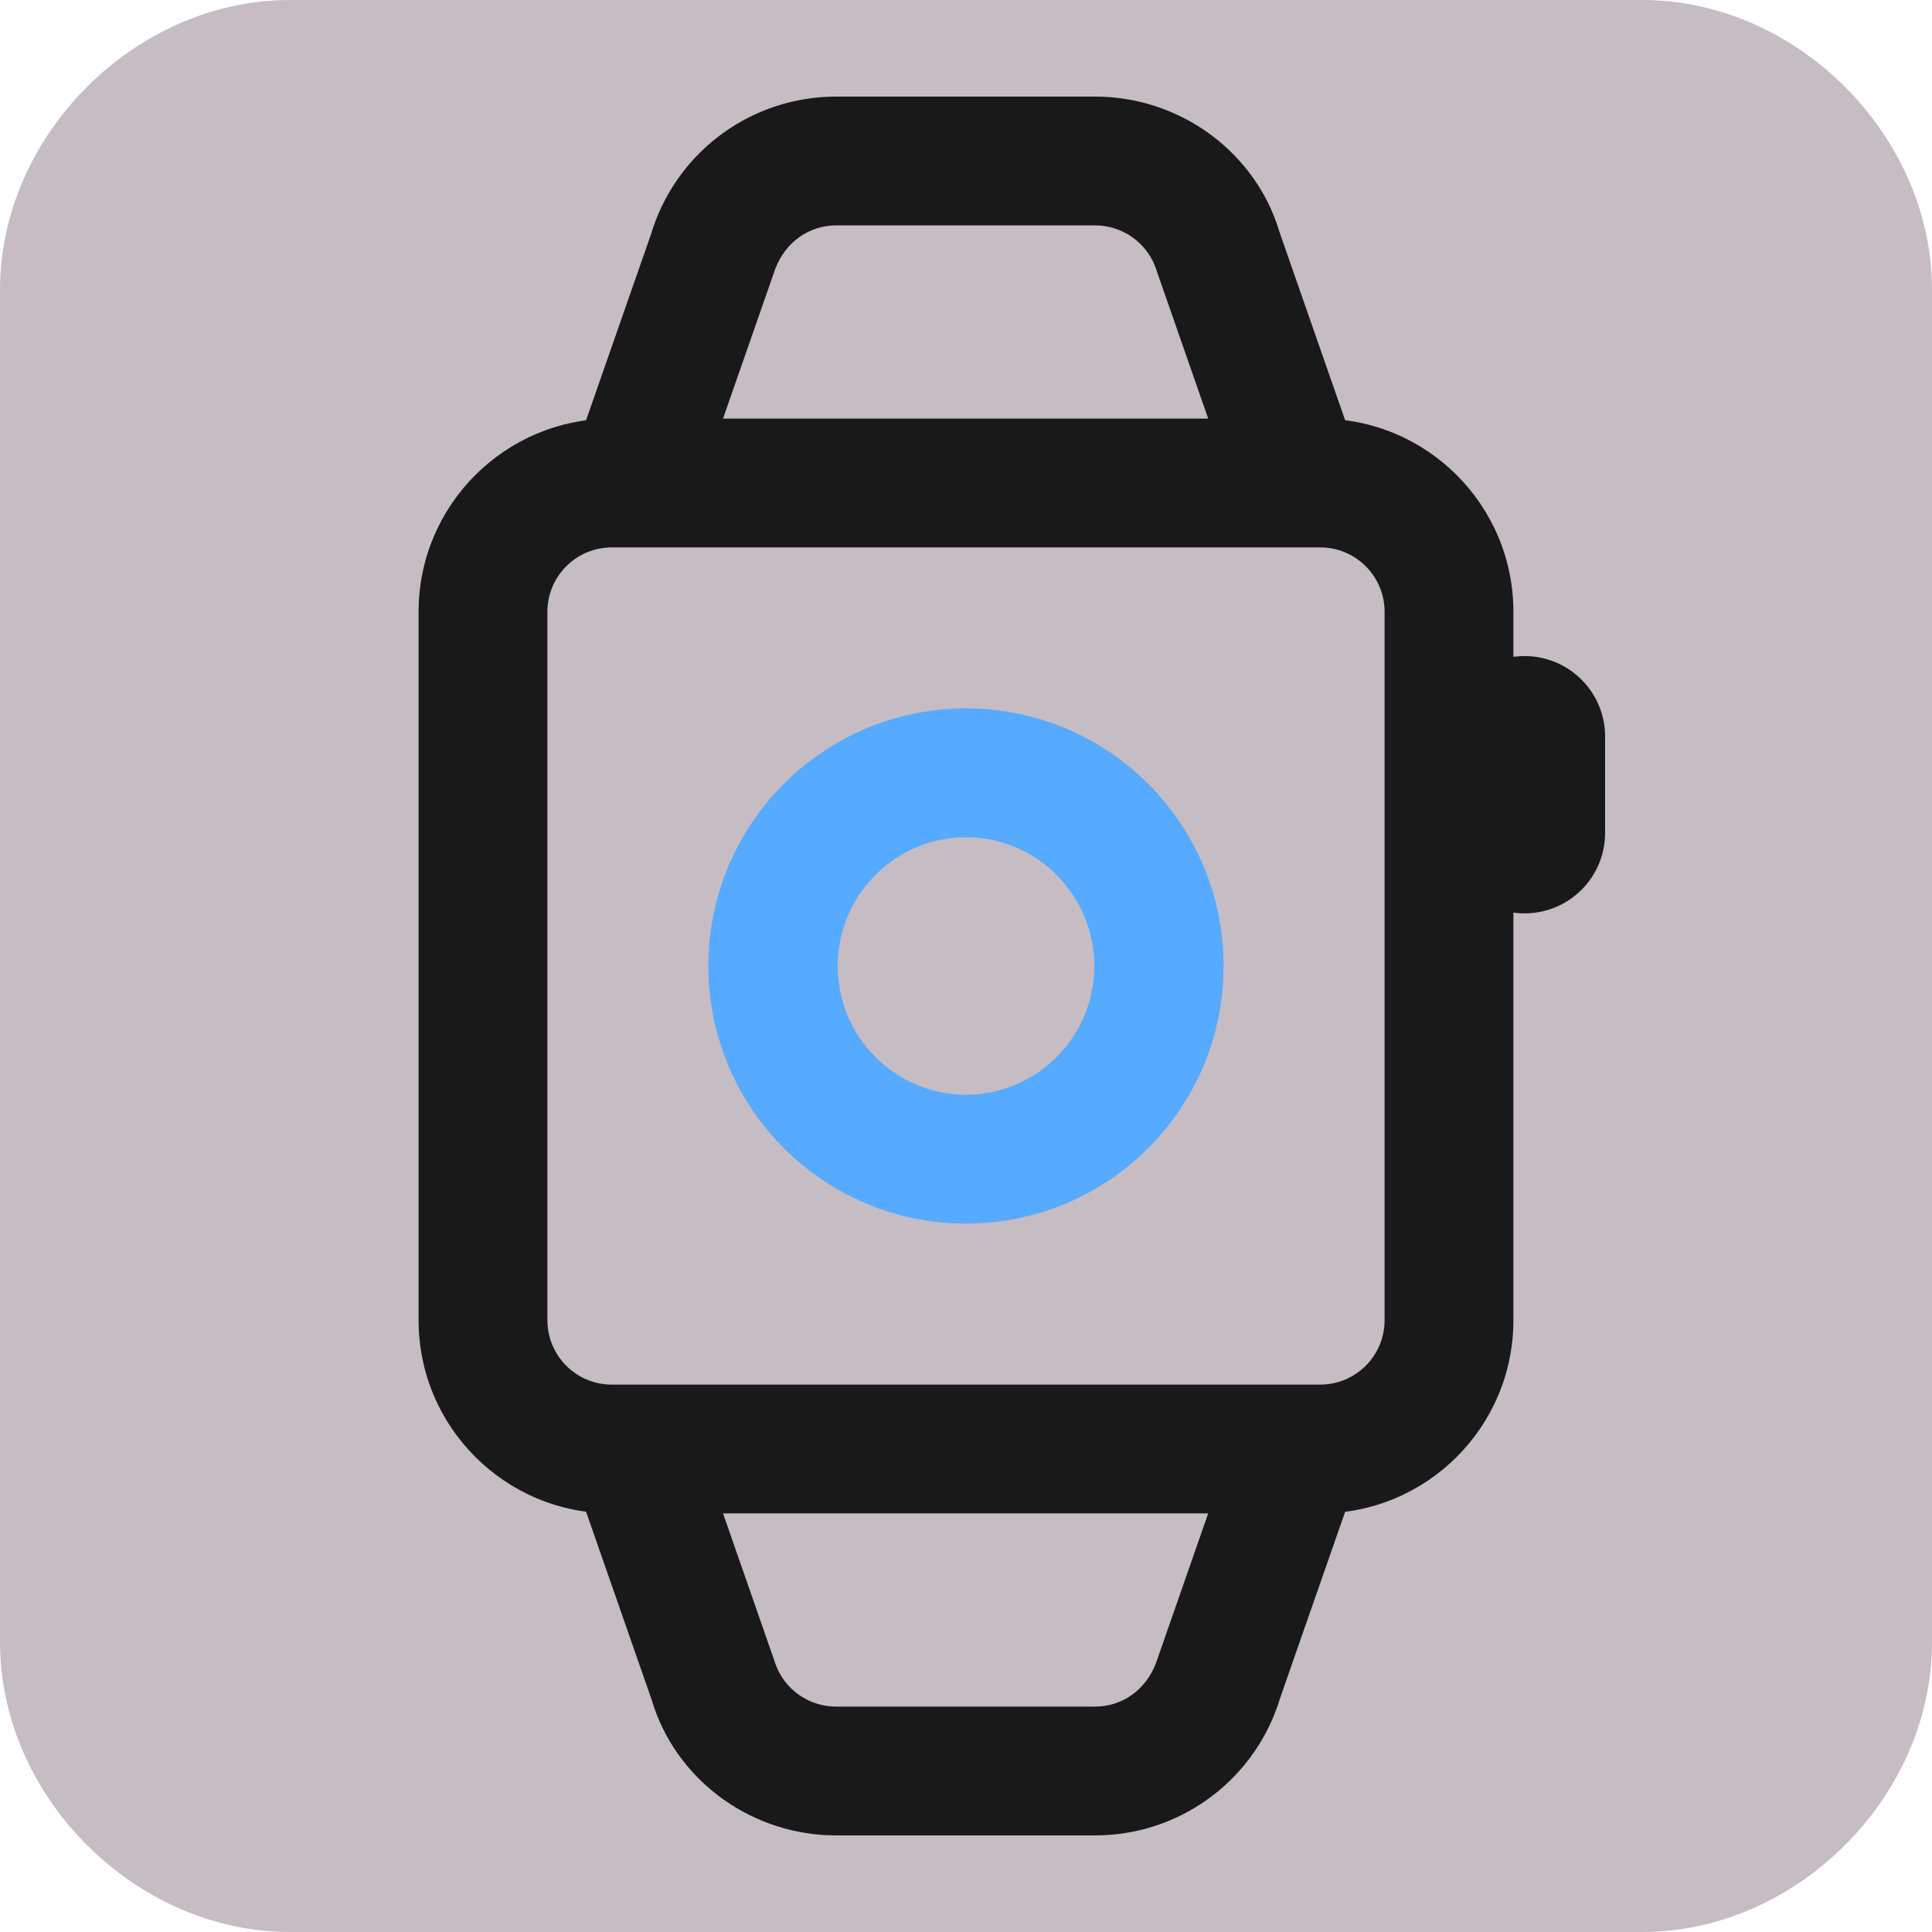
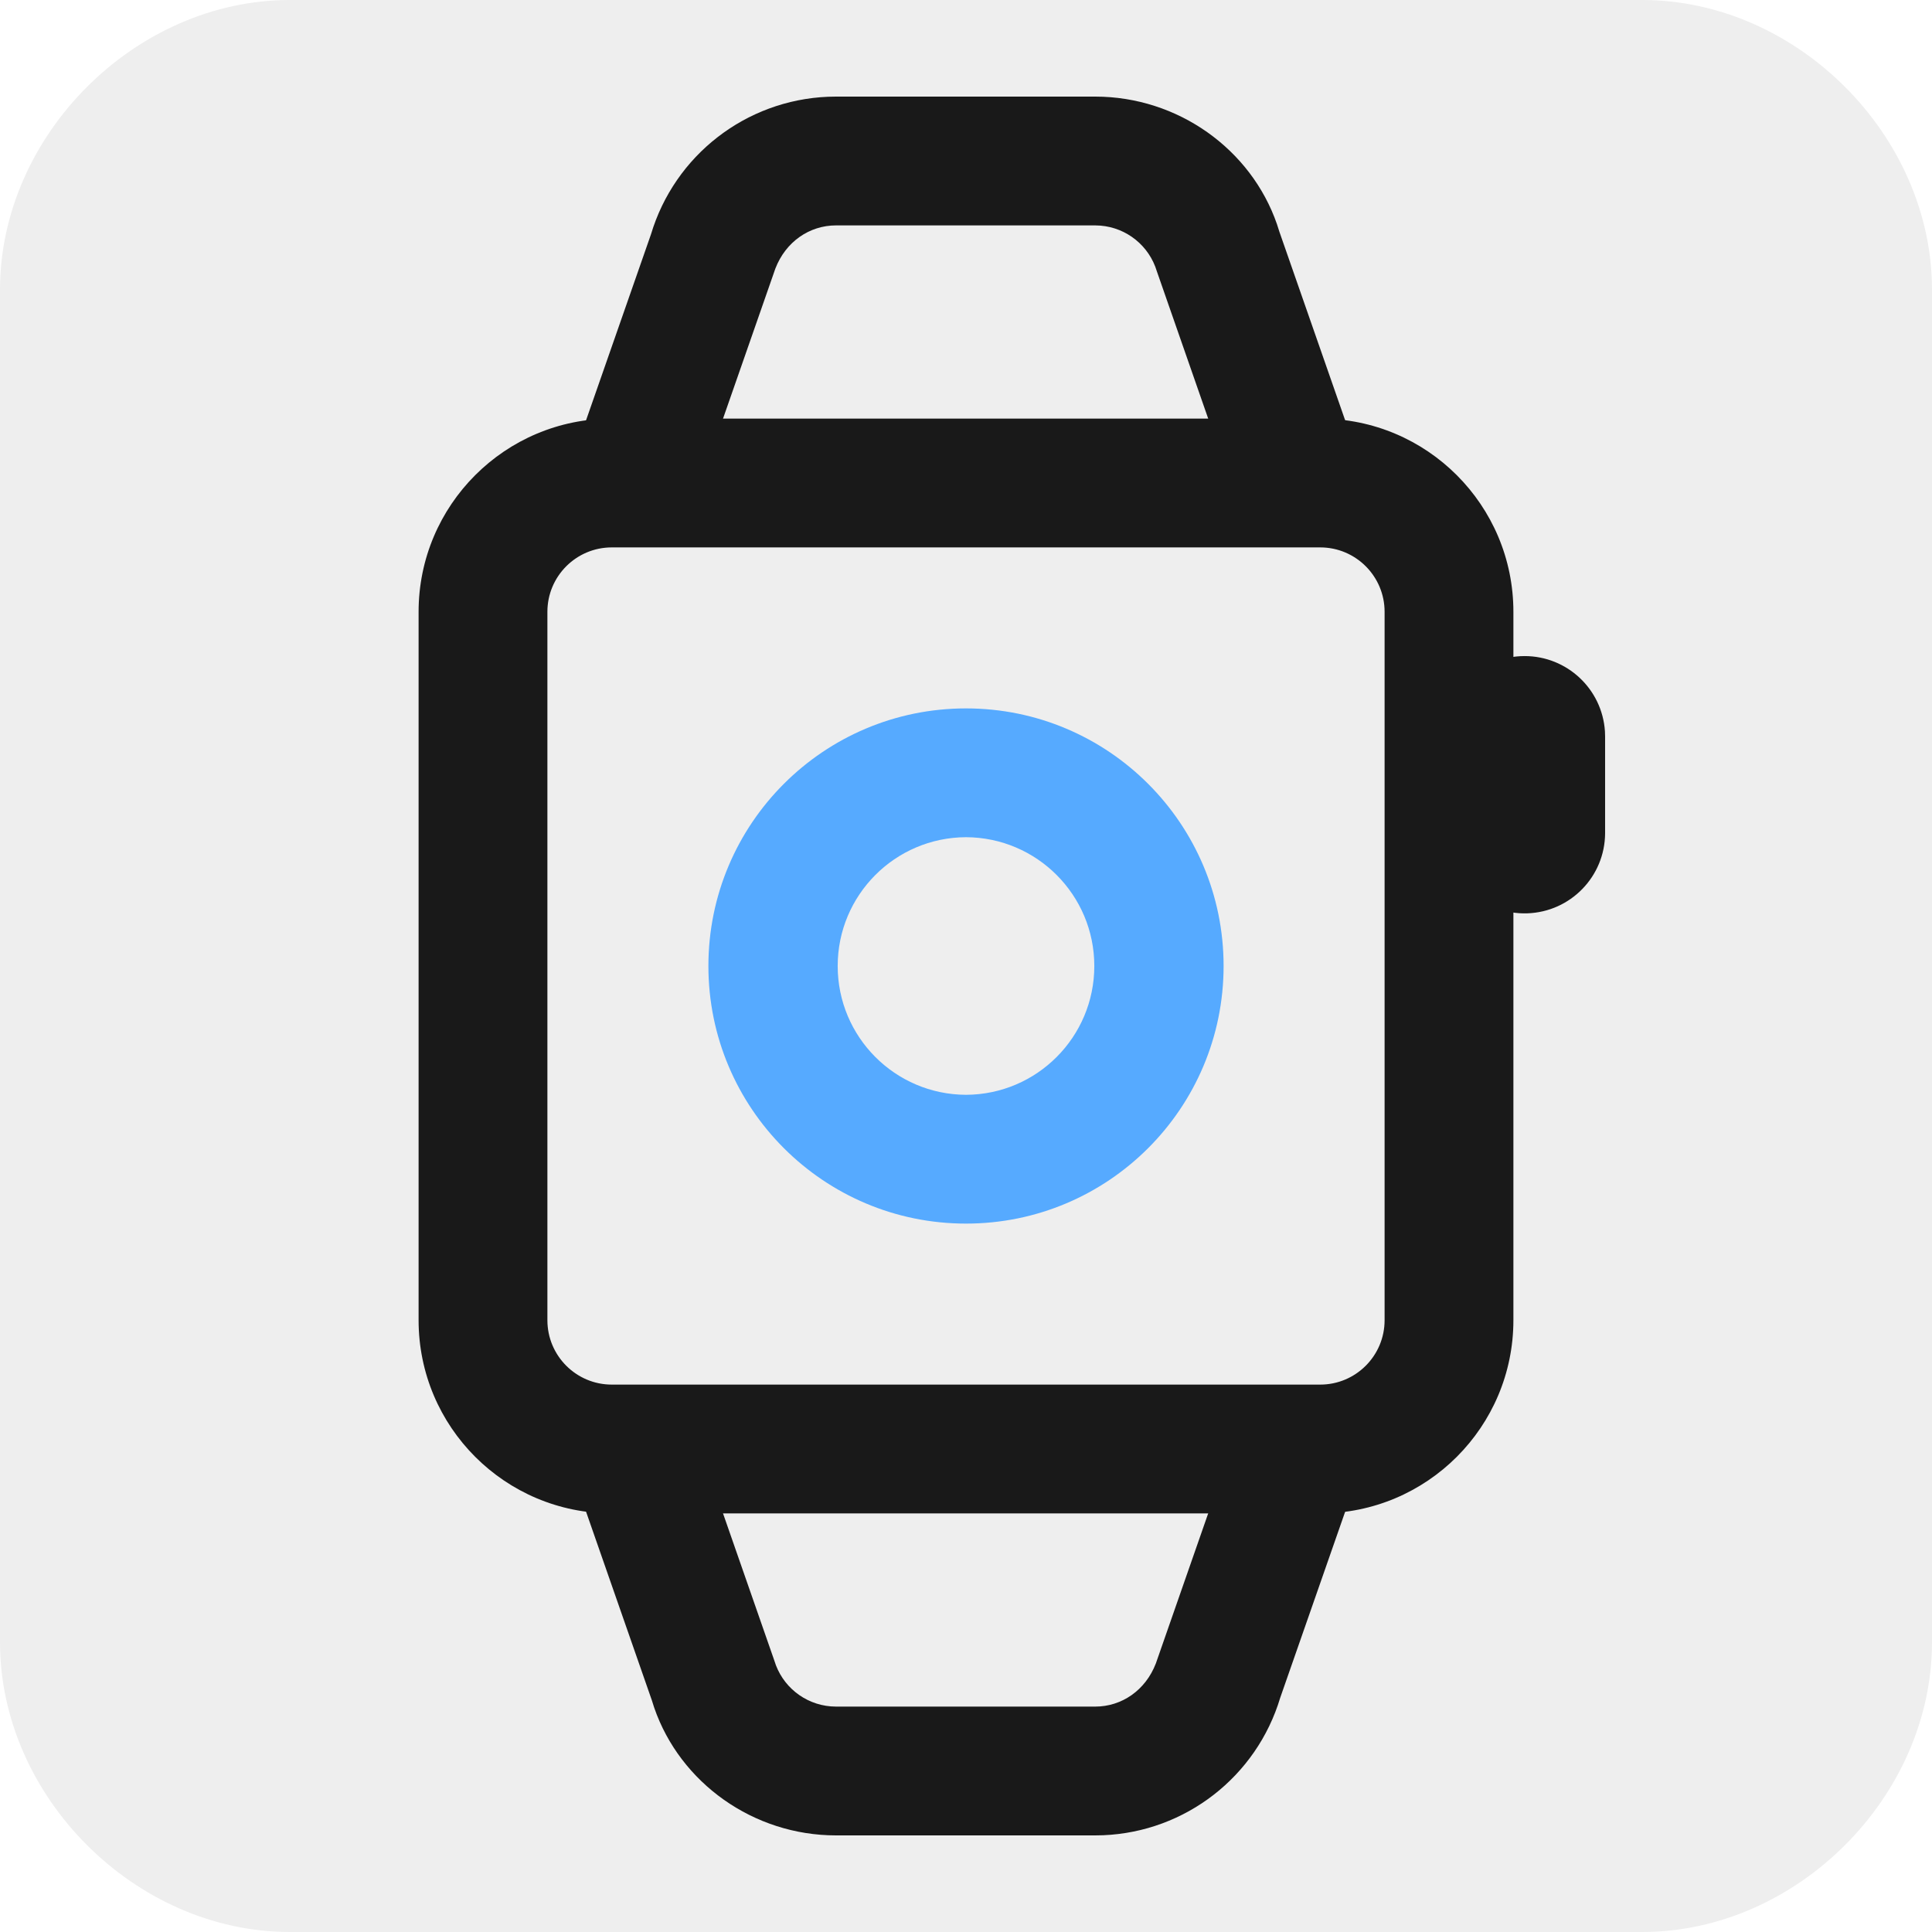
- <svg xmlns="http://www.w3.org/2000/svg" width="1024" height="1024" p-id="26042" version="1.1" class="icon" t="1741541149673">
+ <svg xmlns="http://www.w3.org/2000/svg" width="1024" height="1024" t="1741541149673" class="icon" version="1.1" p-id="26042">
  <g>
-     <path d="m870.4,0l-716.8,0c-81.92,0 -153.6,71.68 -153.6,153.6l0,716.8c0,81.92 71.68,153.6 153.6,153.6l716.8,0c81.92,0 153.6,-71.68 153.6,-153.6l0,-716.8c0,-81.92 -71.68,-153.6 -153.6,-153.6zm-71.68,849.92c-51.2,51.2 0,0 0,0" fill="#c6bcc3" p-id="81107" id="svg_0" />
-     <path id="svg_1" p-id="26043" fill="#191919" d="m699.733,221.867l-375.467,0a102.4,102.4 0 0 0 -102.4,102.4l0,375.467a102.4,102.4 0 0 0 102.4,102.4l375.467,0a102.4,102.4 0 0 0 102.4,-102.4l0,-375.467a102.4,102.4 0 0 0 -102.4,-102.4zm-375.467,68.267l375.467,0a34.133,34.133 0 0 1 34.133,34.133l0,375.467a34.133,34.133 0 0 1 -34.133,34.133l-375.467,0a34.133,34.133 0 0 1 -34.133,-34.133l0,-375.467a34.133,34.133 0 0 1 34.133,-34.133z" />
-     <path id="svg_2" p-id="26044" fill="#191919" d="m580.452,51.2c43.827,0 82.62,27.836 96.375,67.652l1.246,3.891l36.608,104.96a34.133,34.133 0 0 1 -63.488,24.951l-0.956,-2.475l-37.086,-106.394a34.116,34.116 0 0 0 -29.901,-24.201l-2.799,-0.119l-137.318,0c-14.148,0 -26.709,8.687 -32.171,22.869l-37.615,107.844a34.133,34.133 0 0 1 -65.229,-19.934l0.785,-2.56l36.13,-103.492a102.383,102.383 0 0 1 93.867,-72.909l4.233,-0.085l137.318,0zm69.786,722.62a34.133,34.133 0 0 1 65.229,19.934l-0.785,2.56l-36.13,103.492a102.383,102.383 0 0 1 -93.867,72.909l-4.233,0.085l-137.318,0c-43.827,0 -82.62,-27.836 -96.375,-67.652l-1.246,-3.891l-36.608,-104.96a34.133,34.133 0 0 1 63.488,-24.951l0.956,2.475l37.086,106.394a34.116,34.116 0 0 0 29.901,24.201l2.799,0.119l137.318,0c14.148,0 26.709,-8.687 32.171,-22.869l37.615,-107.844zm157.833,-426.086a42.667,42.667 0 0 1 42.581,39.868l0.085,2.799l0,51.2a42.667,42.667 0 0 1 -85.231,2.799l-0.102,-2.799l0,-51.2a42.667,42.667 0 0 1 42.667,-42.667z" />
-     <path id="svg_3" p-id="26045" fill="#56aaff" d="m512,375.467a136.533,136.533 0 0 0 0,273.067a136.533,136.533 0 0 0 0,-273.067zm0,68.267a68.267,68.267 0 0 1 0,136.533a68.267,68.267 0 0 1 0,-136.533z" />
+     <path id="svg_0" p-id="81107" fill="#eeeeee" d="m870.4,0l-716.8,0c-81.92,0 -153.6,71.68 -153.6,153.6l0,716.8c0,81.92 71.68,153.6 153.6,153.6l716.8,0c81.92,0 153.6,-71.68 153.6,-153.6l0,-716.8c0,-81.92 -71.68,-153.6 -153.6,-153.6zm-71.68,849.92c-51.2,51.2 0,0 0,0" />
+     <path d="m699.733,221.867l-375.467,0a102.4,102.4 0 0 0 -102.4,102.4l0,375.467a102.4,102.4 0 0 0 102.4,102.4l375.467,0a102.4,102.4 0 0 0 102.4,-102.4l0,-375.467a102.4,102.4 0 0 0 -102.4,-102.4zm-375.467,68.267l375.467,0a34.133,34.133 0 0 1 34.133,34.133l0,375.467a34.133,34.133 0 0 1 -34.133,34.133l-375.467,0a34.133,34.133 0 0 1 -34.133,-34.133l0,-375.467a34.133,34.133 0 0 1 34.133,-34.133z" fill="#191919" p-id="26043" id="svg_1" />
+     <path d="m580.452,51.2c43.827,0 82.62,27.836 96.375,67.652l1.246,3.891l36.608,104.96a34.133,34.133 0 0 1 -63.488,24.951l-0.956,-2.475l-37.086,-106.394a34.116,34.116 0 0 0 -29.901,-24.201l-2.799,-0.119l-137.318,0c-14.148,0 -26.709,8.687 -32.171,22.869l-37.615,107.844a34.133,34.133 0 0 1 -65.229,-19.934l0.785,-2.56l36.13,-103.492a102.383,102.383 0 0 1 93.867,-72.909l4.233,-0.085l137.318,0zm69.786,722.62a34.133,34.133 0 0 1 65.229,19.934l-0.785,2.56l-36.13,103.492a102.383,102.383 0 0 1 -93.867,72.909l-4.233,0.085l-137.318,0c-43.827,0 -82.62,-27.836 -96.375,-67.652l-1.246,-3.891l-36.608,-104.96a34.133,34.133 0 0 1 63.488,-24.951l0.956,2.475l37.086,106.394a34.116,34.116 0 0 0 29.901,24.201l2.799,0.119l137.318,0c14.148,0 26.709,-8.687 32.171,-22.869l37.615,-107.844zm157.833,-426.086a42.667,42.667 0 0 1 42.581,39.868l0.085,2.799l0,51.2a42.667,42.667 0 0 1 -85.231,2.799l-0.102,-2.799l0,-51.2a42.667,42.667 0 0 1 42.667,-42.667z" fill="#191919" p-id="26044" id="svg_2" />
+     <path d="m512,375.467a136.533,136.533 0 0 0 0,273.067a136.533,136.533 0 0 0 0,-273.067zm0,68.267a68.267,68.267 0 0 1 0,136.533a68.267,68.267 0 0 1 0,-136.533z" fill="#56aaff" p-id="26045" id="svg_3" />
  </g>
</svg>
